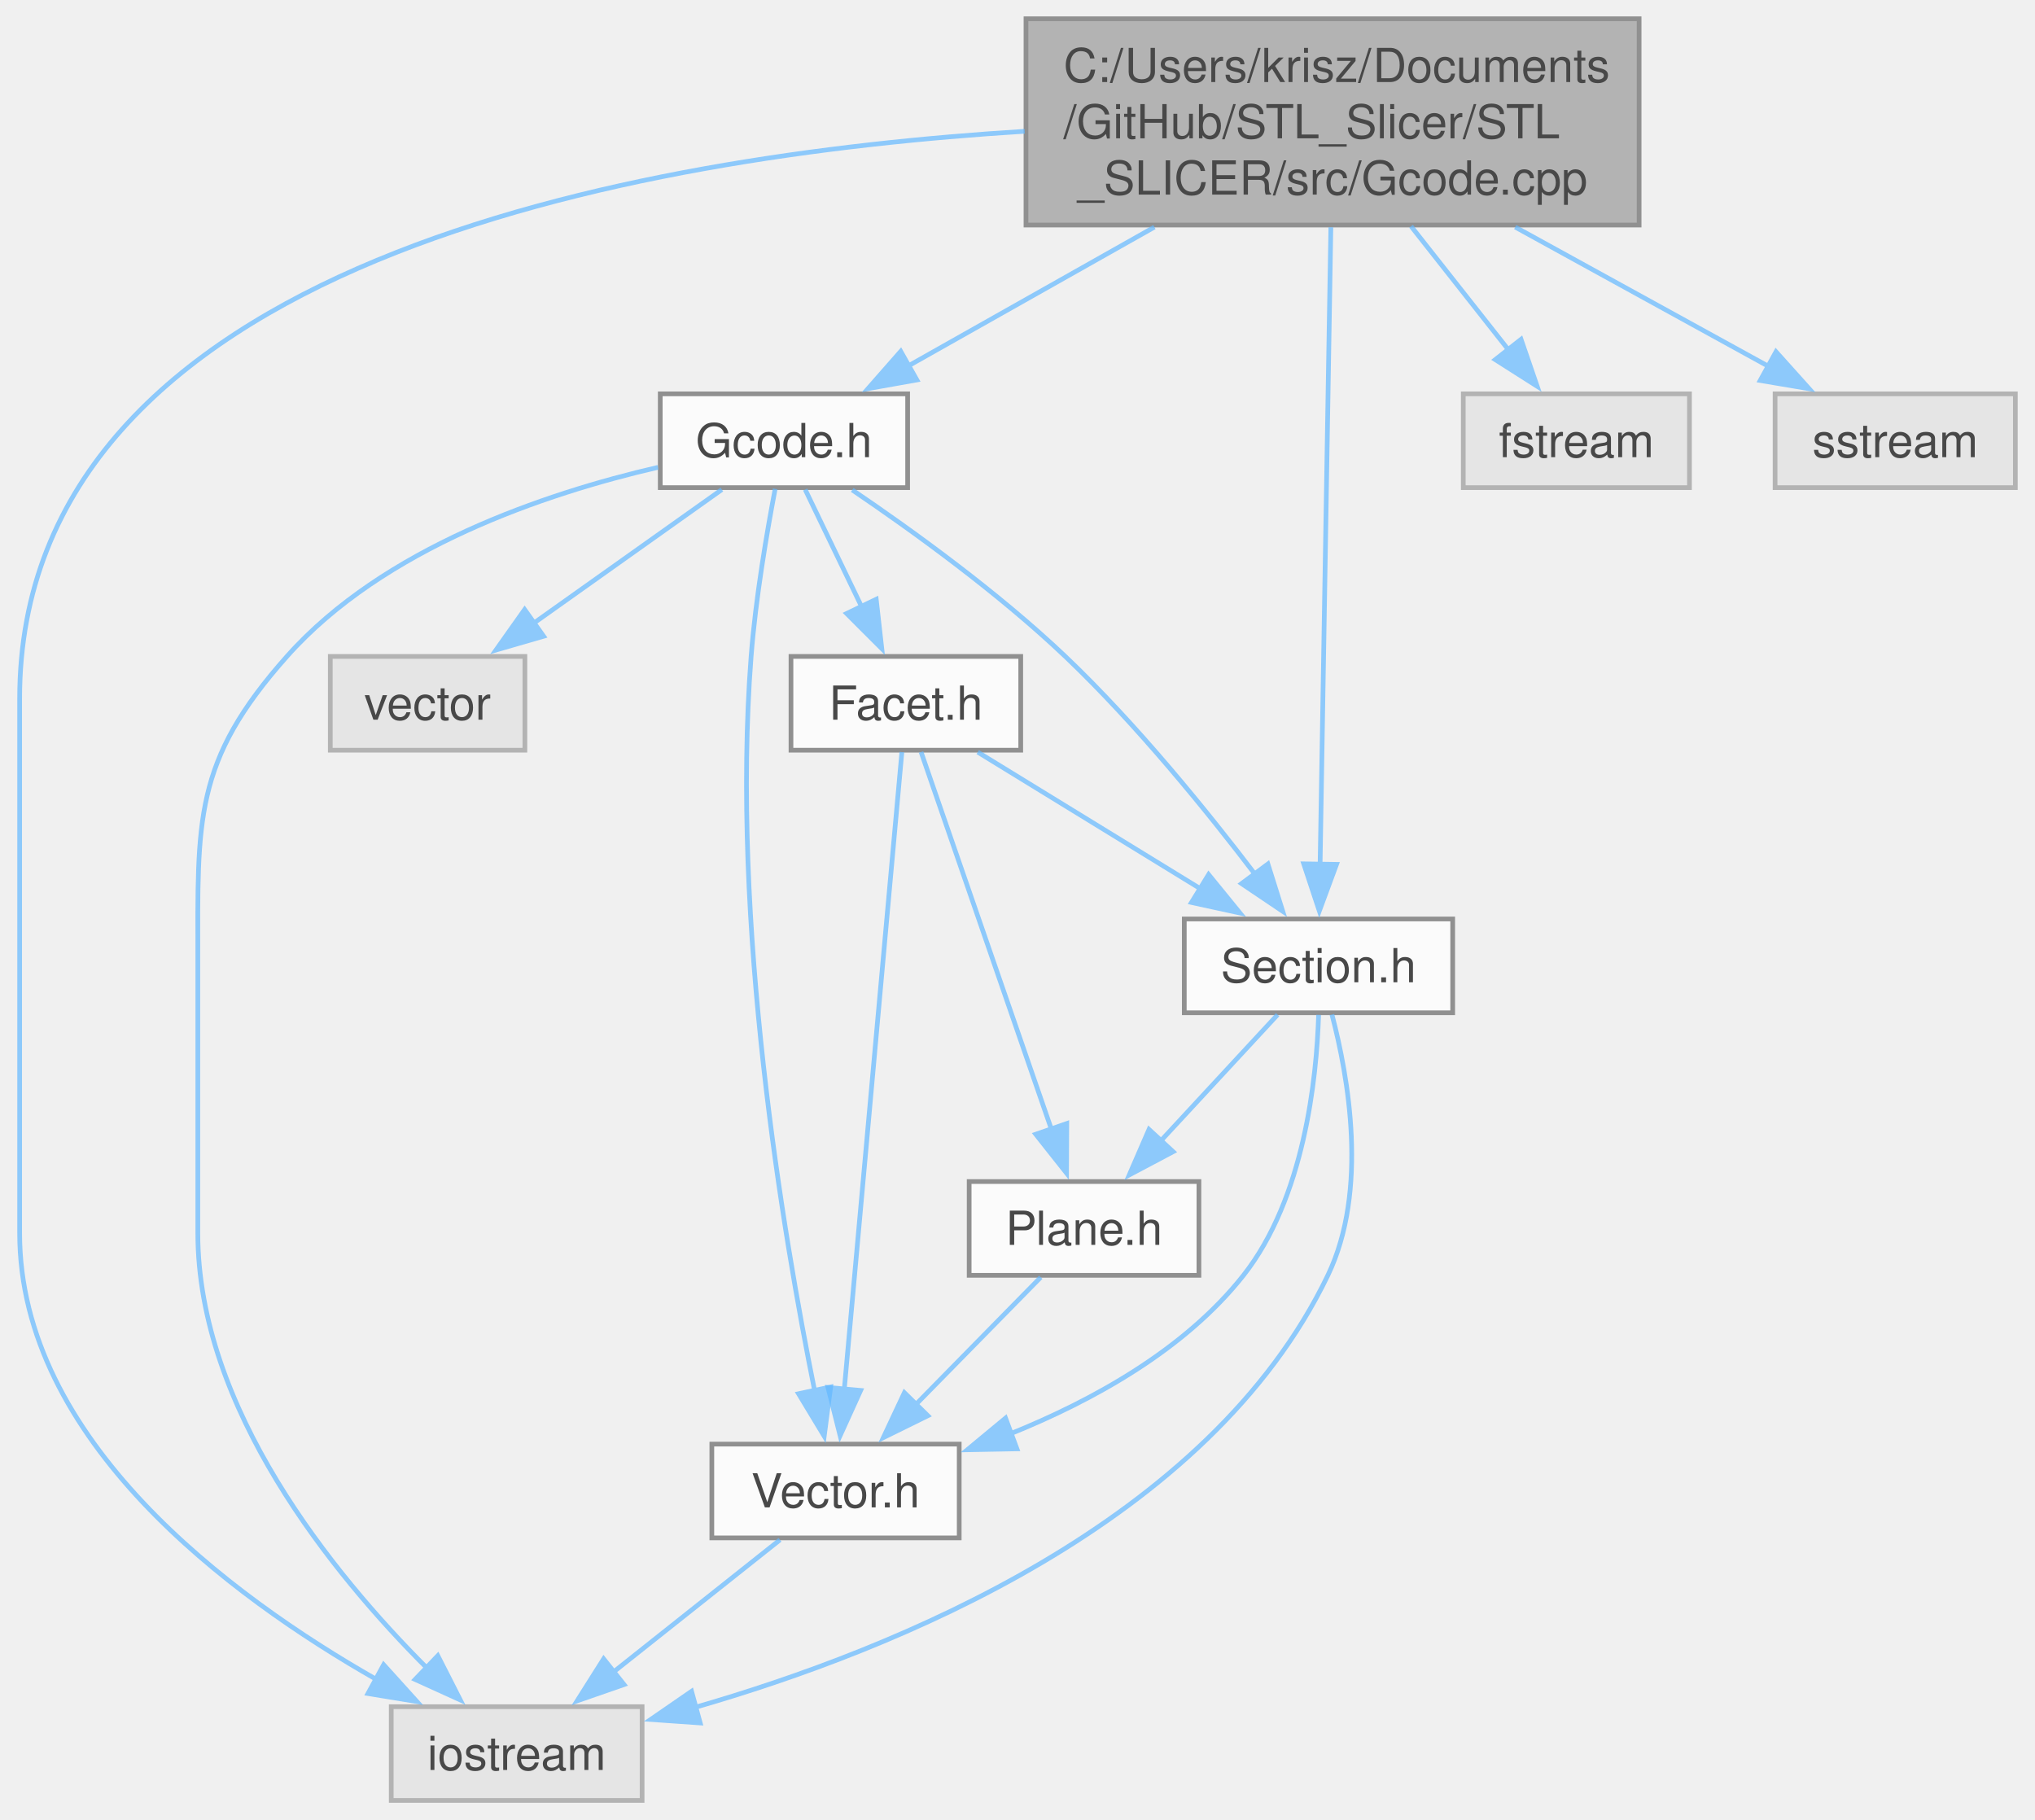
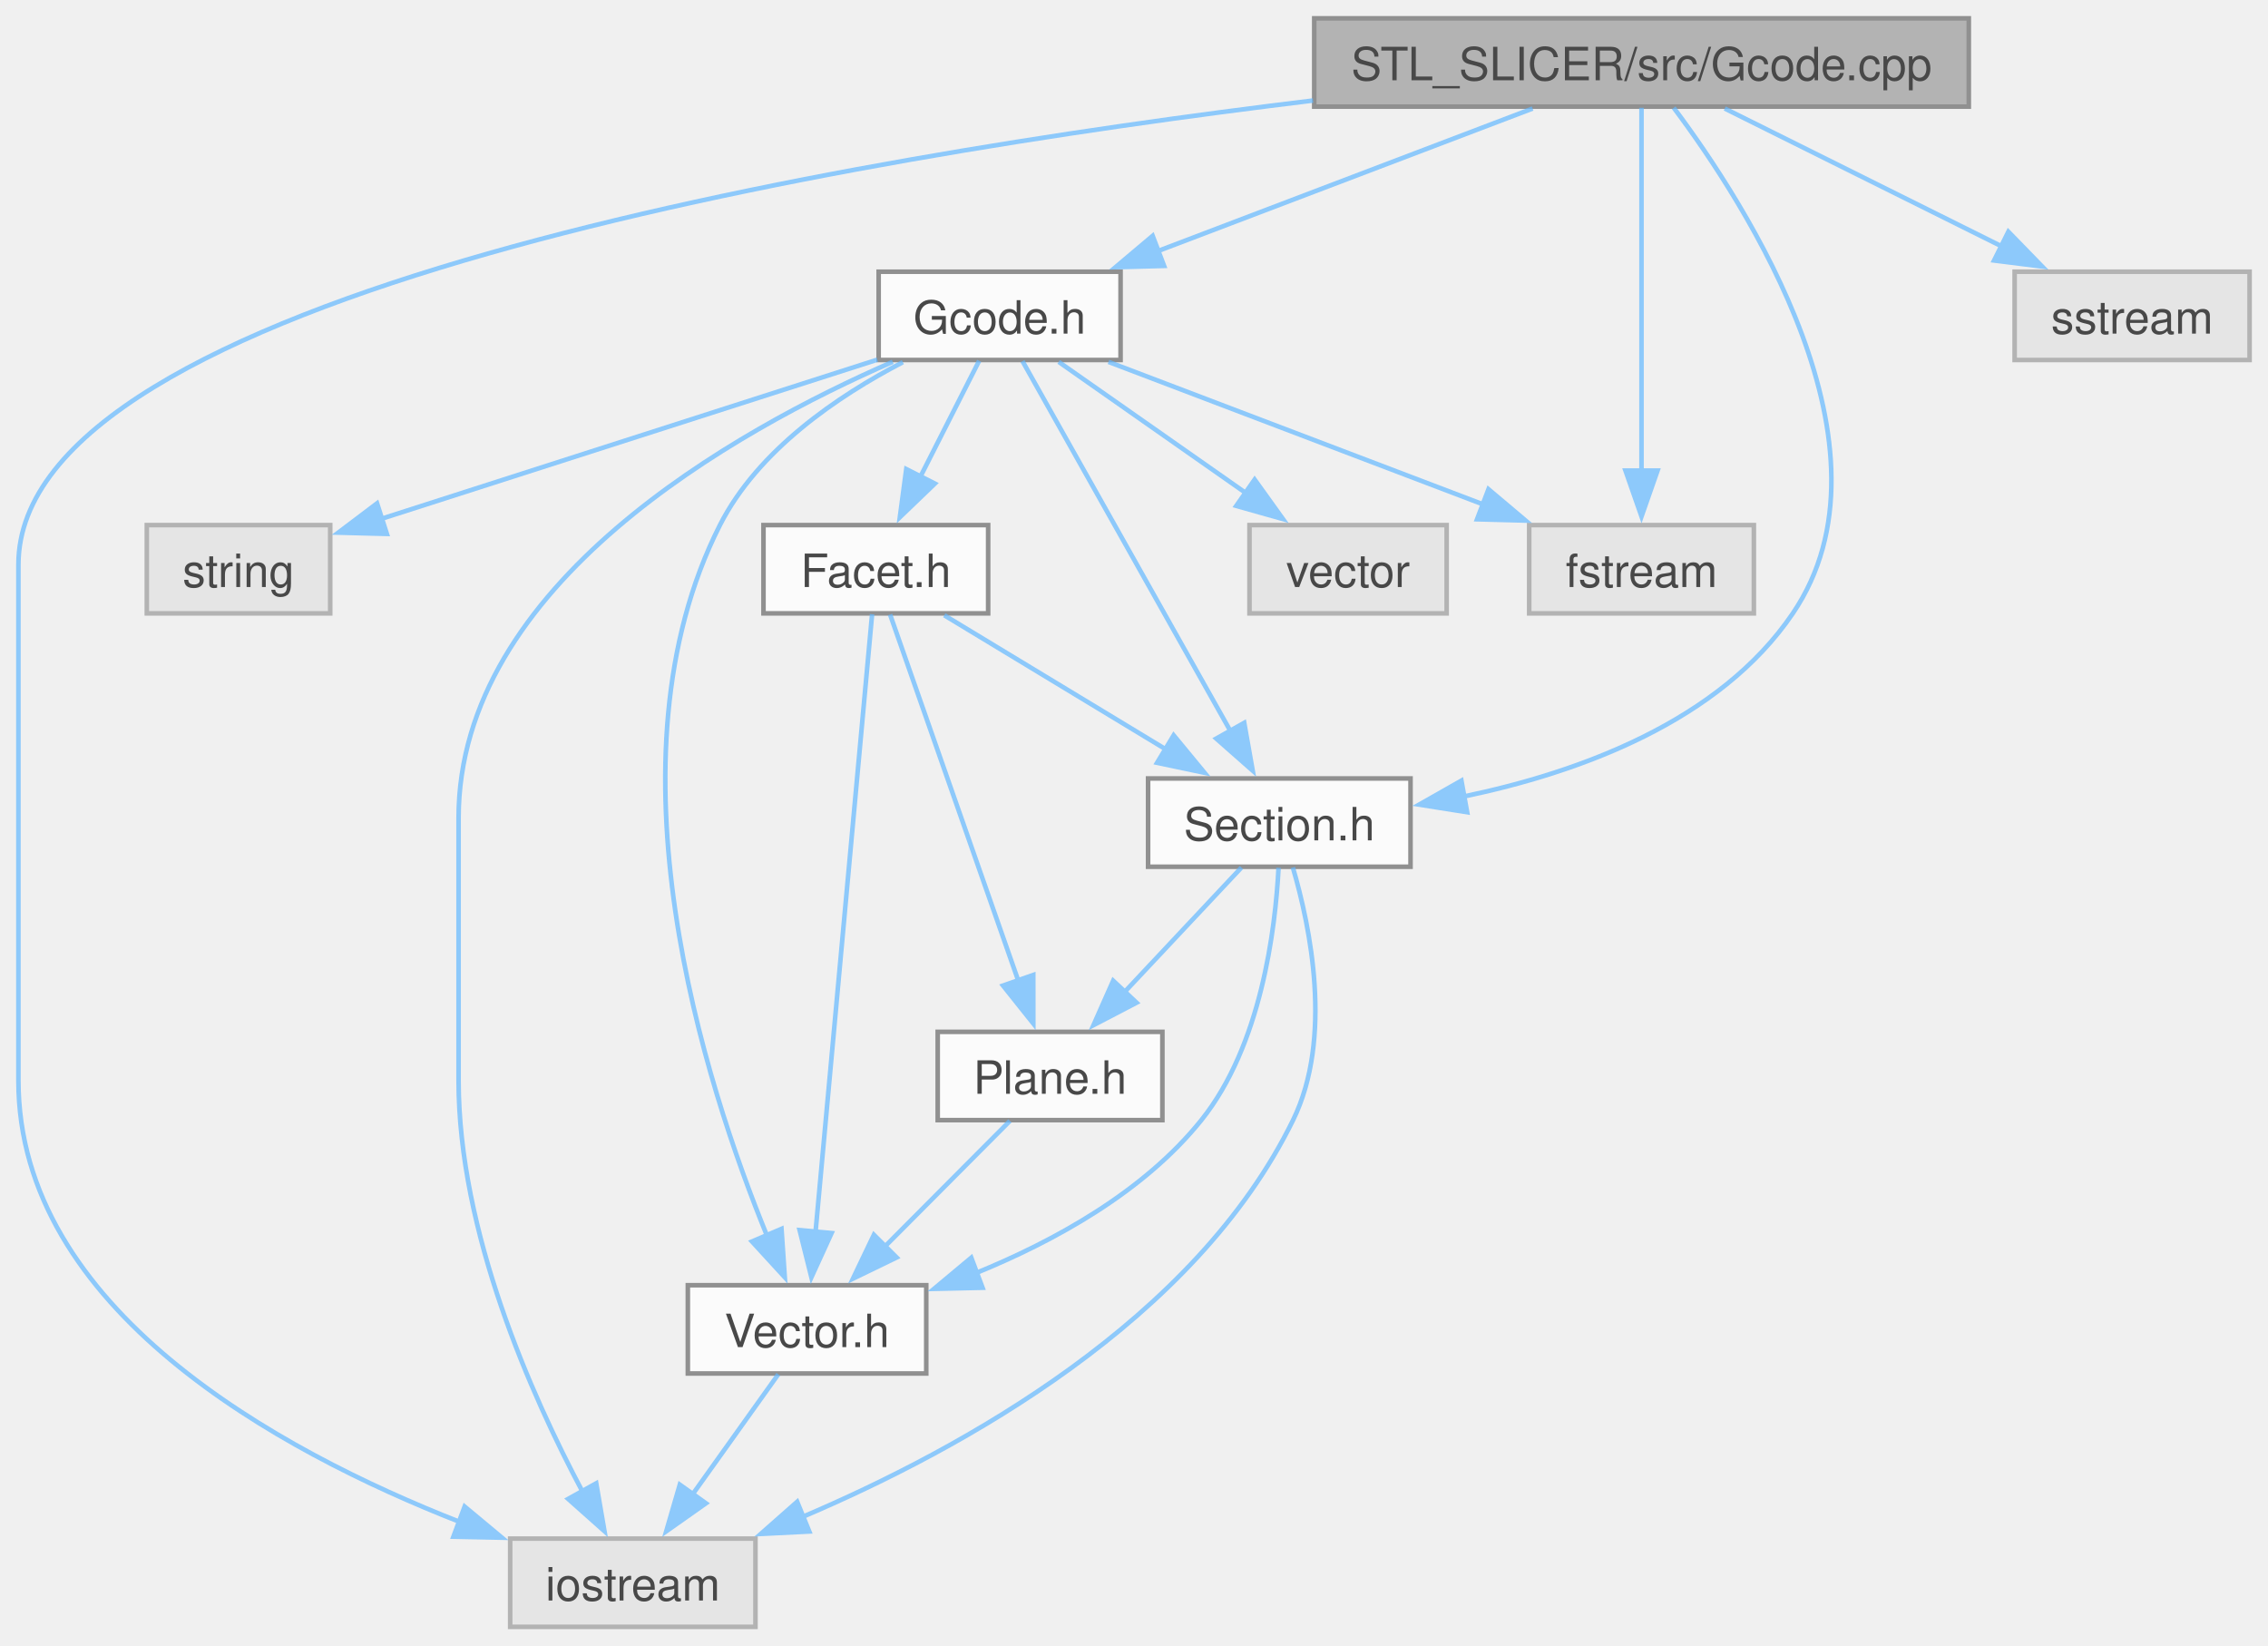
- <svg xmlns="http://www.w3.org/2000/svg" xmlns:xlink="http://www.w3.org/1999/xlink" width="434pt" height="388pt" viewBox="0.00 0.00 433.62 388.00">
+ <svg xmlns="http://www.w3.org/2000/svg" xmlns:xlink="http://www.w3.org/1999/xlink" width="495pt" height="359pt" viewBox="0.00 0.00 494.62 358.75">
  <svg id="main" version="1.1" xml:space="preserve">
    <style type="text/css">
.node, .edge {opacity: 0.7;}
.node.selected, .edge.selected {opacity: 1;}
.edge:hover path { stroke: red; }
.edge:hover polygon { stroke: red; fill: red; }
</style>
    <svg id="graph" class="graph">
-       <g id="graph0" class="graph" transform="scale(1 1) rotate(0) translate(4 384)">
+       <g id="graph0" class="graph" transform="scale(1 1) rotate(0) translate(4 354.75)">
        <g id="Node000001" class="node">
          <g id="a_Node000001">
            <a xlink:title=" ">
-               <polygon fill="#999999" stroke="#666666" points="345.38,-380 214.62,-380 214.62,-336 345.38,-336 345.38,-380" />
-               <text text-anchor="start" x="222.62" y="-366.5" font-family="Helvetica,sans-Serif" font-size="10.00">C:/Users/krisz/Documents</text>
-               <text text-anchor="start" x="222.62" y="-354.5" font-family="Helvetica,sans-Serif" font-size="10.00">/GitHub/STL_Slicer/STL</text>
-               <text text-anchor="middle" x="280" y="-342.5" font-family="Helvetica,sans-Serif" font-size="10.00">_SLICER/src/Gcode.cpp</text>
+               <polygon fill="#999999" stroke="#666666" points="425.38,-350.75 282.62,-350.75 282.62,-331.5 425.38,-331.5 425.38,-350.75" />
+               <text text-anchor="middle" x="354" y="-337.25" font-family="Helvetica,sans-Serif" font-size="10.00">STL_SLICER/src/Gcode.cpp</text>
            </a>
          </g>
        </g>
        <g id="Node000002" class="node">
          <g id="a_Node000002">
            <a xlink:href="_gcode_8h.html" target="_top" xlink:title=" ">
-               <polygon fill="white" stroke="#666666" points="189.38,-300 136.62,-300 136.62,-280 189.38,-280 189.38,-300" />
-               <text text-anchor="middle" x="163" y="-286.5" font-family="Helvetica,sans-Serif" font-size="10.00">Gcode.h</text>
+               <polygon fill="white" stroke="#666666" points="240.38,-295.5 187.62,-295.5 187.62,-276.25 240.38,-276.25 240.38,-295.5" />
+               <text text-anchor="middle" x="214" y="-282" font-family="Helvetica,sans-Serif" font-size="10.00">Gcode.h</text>
            </a>
          </g>
        </g>
        <g id="edge1_Node000001_Node000002" class="edge">
          <g id="a_edge1_Node000001_Node000002">
            <a xlink:title=" ">
-               <path fill="none" stroke="#63b8ff" d="M242.01,-335.57C224.88,-325.91 205.06,-314.73 189.56,-305.98" />
-               <polygon fill="#63b8ff" stroke="#63b8ff" points="191.35,-302.97 180.92,-301.11 187.91,-309.07 191.35,-302.97" />
+               <path fill="none" stroke="#63b8ff" d="M330.25,-331.09C307.83,-322.56 273.94,-309.67 248.53,-300.01" />
+               <polygon fill="#63b8ff" stroke="#63b8ff" points="249.87,-296.77 239.28,-296.49 247.38,-303.32 249.87,-296.77" />
            </a>
          </g>
        </g>
        <g id="Node000003" class="node">
          <g id="a_Node000003">
            <a xlink:title=" ">
-               <polygon fill="#e0e0e0" stroke="#999999" points="132.75,-20 79.25,-20 79.25,0 132.75,0 132.75,-20" />
-               <text text-anchor="middle" x="106" y="-6.5" font-family="Helvetica,sans-Serif" font-size="10.00">iostream</text>
-             </a>
-           </g>
-         </g>
-         <g id="edge15_Node000001_Node000003" class="edge">
-           <g id="a_edge15_Node000001_Node000003">
-             <a xlink:title=" ">
-               <path fill="none" stroke="#63b8ff" d="M214.35,-356C131.59,-350.86 0,-328.06 0,-235 0,-235 0,-235 0,-121 0,-76.92 44.68,-43.71 76.03,-25.84" />
-               <polygon fill="#63b8ff" stroke="#63b8ff" points="77.63,-28.95 84.73,-21.09 74.28,-22.8 77.63,-28.95" />
+               <polygon fill="#e0e0e0" stroke="#999999" points="160.75,-19.25 107.25,-19.25 107.25,0 160.75,0 160.75,-19.25" />
+               <text text-anchor="middle" x="134" y="-5.75" font-family="Helvetica,sans-Serif" font-size="10.00">iostream</text>
+             </a>
+           </g>
+         </g>
+         <g id="edge17_Node000001_Node000003" class="edge">
+           <g id="a_edge17_Node000001_Node000003">
+             <a xlink:title=" ">
+               <path fill="none" stroke="#63b8ff" d="M282.36,-332.83C178.92,-320.28 0,-290.12 0,-231.62 0,-231.62 0,-231.62 0,-119.12 0,-69.33 56.59,-38.43 96.22,-22.9" />
+               <polygon fill="#63b8ff" stroke="#63b8ff" points="97.32,-26.23 105.46,-19.45 94.87,-19.67 97.32,-26.23" />
            </a>
          </g>
        </g>
        <g id="Node000005" class="node">
          <g id="a_Node000005">
            <a xlink:href="_section_8h.html" target="_top" xlink:title=" ">
-               <polygon fill="white" stroke="#666666" points="305.62,-188 248.38,-188 248.38,-168 305.62,-168 305.62,-188" />
-               <text text-anchor="middle" x="277" y="-174.5" font-family="Helvetica,sans-Serif" font-size="10.00">Section.h</text>
-             </a>
-           </g>
-         </g>
-         <g id="edge17_Node000001_Node000005" class="edge">
-           <g id="a_edge17_Node000001_Node000005">
-             <a xlink:title=" ">
-               <path fill="none" stroke="#63b8ff" d="M279.64,-335.53C279.05,-300.93 277.92,-233.29 277.34,-199.39" />
-               <polygon fill="#63b8ff" stroke="#63b8ff" points="280.85,-199.65 277.18,-189.71 273.85,-199.76 280.85,-199.65" />
+               <polygon fill="white" stroke="#666666" points="303.62,-185 246.38,-185 246.38,-165.75 303.62,-165.75 303.62,-185" />
+               <text text-anchor="middle" x="275" y="-171.5" font-family="Helvetica,sans-Serif" font-size="10.00">Section.h</text>
+             </a>
+           </g>
+         </g>
+         <g id="edge19_Node000001_Node000005" class="edge">
+           <g id="a_edge19_Node000001_Node000005">
+             <a xlink:title=" ">
+               <path fill="none" stroke="#63b8ff" d="M361.03,-331.25C376.72,-310.31 411.33,-256.88 387,-221 371.01,-197.41 340.35,-186.29 315.14,-181.05" />
+               <polygon fill="#63b8ff" stroke="#63b8ff" points="315.97,-177.64 305.51,-179.3 314.72,-184.53 315.97,-177.64" />
            </a>
          </g>
        </g>
        <g id="Node000009" class="node">
          <g id="a_Node000009">
            <a xlink:title=" ">
-               <polygon fill="#e0e0e0" stroke="#999999" points="356.12,-300 307.88,-300 307.88,-280 356.12,-280 356.12,-300" />
-               <text text-anchor="middle" x="332" y="-286.5" font-family="Helvetica,sans-Serif" font-size="10.00">fstream</text>
-             </a>
-           </g>
-         </g>
-         <g id="edge16_Node000001_Node000009" class="edge">
-           <g id="a_edge16_Node000001_Node000009">
-             <a xlink:title=" ">
-               <path fill="none" stroke="#63b8ff" d="M296.74,-335.75C303.48,-327.2 311.18,-317.42 317.66,-309.2" />
-               <polygon fill="#63b8ff" stroke="#63b8ff" points="320.2,-311.63 323.64,-301.61 314.7,-307.3 320.2,-311.63" />
-             </a>
-           </g>
-         </g>
-         <g id="Node000010" class="node">
-           <g id="a_Node000010">
-             <a xlink:title=" ">
-               <polygon fill="#e0e0e0" stroke="#999999" points="425.62,-300 374.38,-300 374.38,-280 425.62,-280 425.62,-300" />
-               <text text-anchor="middle" x="400" y="-286.5" font-family="Helvetica,sans-Serif" font-size="10.00">sstream</text>
-             </a>
-           </g>
-         </g>
-         <g id="edge18_Node000001_Node000010" class="edge">
-           <g id="a_edge18_Node000001_Node000010">
-             <a xlink:title=" ">
-               <path fill="none" stroke="#63b8ff" d="M318.96,-335.57C336.7,-325.81 357.25,-314.51 373.22,-305.73" />
-               <polygon fill="#63b8ff" stroke="#63b8ff" points="374.57,-308.98 381.65,-301.09 371.2,-302.85 374.57,-308.98" />
+               <polygon fill="#e0e0e0" stroke="#999999" points="378.5,-240.25 329.5,-240.25 329.5,-221 378.5,-221 378.5,-240.25" />
+               <text text-anchor="middle" x="354" y="-226.75" font-family="Helvetica,sans-Serif" font-size="10.00">fstream</text>
+             </a>
+           </g>
+         </g>
+         <g id="edge18_Node000001_Node000009" class="edge">
+           <g id="a_edge18_Node000001_Node000009">
+             <a xlink:title=" ">
+               <path fill="none" stroke="#63b8ff" d="M354,-331.25C354,-314 354,-275.58 354,-251.81" />
+               <polygon fill="#63b8ff" stroke="#63b8ff" points="357.5,-252.14 354,-242.14 350.5,-252.14 357.5,-252.14" />
+             </a>
+           </g>
+         </g>
+         <g id="Node000011" class="node">
+           <g id="a_Node000011">
+             <a xlink:title=" ">
+               <polygon fill="#e0e0e0" stroke="#999999" points="486.62,-295.5 435.38,-295.5 435.38,-276.25 486.62,-276.25 486.62,-295.5" />
+               <text text-anchor="middle" x="461" y="-282" font-family="Helvetica,sans-Serif" font-size="10.00">sstream</text>
+             </a>
+           </g>
+         </g>
+         <g id="edge20_Node000001_Node000011" class="edge">
+           <g id="a_edge20_Node000001_Node000011">
+             <a xlink:title=" ">
+               <path fill="none" stroke="#63b8ff" d="M372.15,-331.09C388.68,-322.87 413.34,-310.59 432.5,-301.06" />
+               <polygon fill="#63b8ff" stroke="#63b8ff" points="434.01,-304.22 441.4,-296.63 430.89,-297.95 434.01,-304.22" />
            </a>
          </g>
        </g>
        <g id="edge2_Node000002_Node000003" class="edge">
          <g id="a_edge2_Node000002_Node000003">
            <a xlink:title=" ">
-               <path fill="none" stroke="#63b8ff" d="M136.14,-284.33C112.11,-278.77 77.59,-267.16 57,-244 37,-221.51 38,-209.1 38,-179 38,-179 38,-179 38,-121 38,-83.65 66.72,-48.38 86.83,-28.27" />
-               <polygon fill="#63b8ff" stroke="#63b8ff" points="89.18,-30.87 93.98,-21.43 84.34,-25.81 89.18,-30.87" />
+               <path fill="none" stroke="#63b8ff" d="M190.69,-275.86C156.3,-260.86 96,-227.3 96,-176.38 96,-176.38 96,-176.38 96,-119.12 96,-86.13 111.84,-50.51 123.07,-29.41" />
+               <polygon fill="#63b8ff" stroke="#63b8ff" points="126.02,-31.3 127.82,-20.86 119.9,-27.9 126.02,-31.3" />
            </a>
          </g>
        </g>
        <g id="Node000004" class="node">
          <g id="a_Node000004">
            <a xlink:title=" ">
-               <polygon fill="#e0e0e0" stroke="#999999" points="107.75,-244 66.25,-244 66.25,-224 107.75,-224 107.75,-244" />
-               <text text-anchor="middle" x="87" y="-230.5" font-family="Helvetica,sans-Serif" font-size="10.00">vector</text>
+               <polygon fill="#e0e0e0" stroke="#999999" points="311.5,-240.25 268.5,-240.25 268.5,-221 311.5,-221 311.5,-240.25" />
+               <text text-anchor="middle" x="290" y="-226.75" font-family="Helvetica,sans-Serif" font-size="10.00">vector</text>
            </a>
          </g>
        </g>
        <g id="edge3_Node000002_Node000004" class="edge">
          <g id="a_edge3_Node000002_Node000004">
            <a xlink:title=" ">
-               <path fill="none" stroke="#63b8ff" d="M149.76,-279.59C138.71,-271.74 122.72,-260.38 109.64,-251.09" />
-               <polygon fill="#63b8ff" stroke="#63b8ff" points="111.75,-248.3 101.58,-245.36 107.7,-254 111.75,-248.3" />
+               <path fill="none" stroke="#63b8ff" d="M226.89,-275.84C238.03,-268.04 254.37,-256.59 267.64,-247.29" />
+               <polygon fill="#63b8ff" stroke="#63b8ff" points="269.62,-250.18 275.8,-241.57 265.61,-244.44 269.62,-250.18" />
            </a>
          </g>
        </g>
        <g id="edge4_Node000002_Node000005" class="edge">
          <g id="a_edge4_Node000002_Node000005">
            <a xlink:title=" ">
-               <path fill="none" stroke="#63b8ff" d="M177.56,-279.51C190.2,-270.95 208.66,-257.64 223,-244 238.22,-229.51 253.32,-210.89 263.66,-197.29" />
-               <polygon fill="#63b8ff" stroke="#63b8ff" points="266.21,-199.73 269.38,-189.63 260.59,-195.55 266.21,-199.73" />
+               <path fill="none" stroke="#63b8ff" d="M218.99,-276C228.87,-258.43 251.09,-218.91 264.38,-195.27" />
+               <polygon fill="#63b8ff" stroke="#63b8ff" points="267.35,-197.13 269.2,-186.7 261.25,-193.7 267.35,-197.13" />
            </a>
          </g>
        </g>
        <g id="Node000006" class="node">
          <g id="a_Node000006">
            <a xlink:href="_vector_8h.html" target="_top" xlink:title=" ">
-               <polygon fill="white" stroke="#666666" points="200.38,-76 147.62,-76 147.62,-56 200.38,-56 200.38,-76" />
-               <text text-anchor="middle" x="174" y="-62.5" font-family="Helvetica,sans-Serif" font-size="10.00">Vector.h</text>
+               <polygon fill="white" stroke="#666666" points="198,-74.5 146,-74.5 146,-55.25 198,-55.25 198,-74.5" />
+               <text text-anchor="middle" x="172" y="-61" font-family="Helvetica,sans-Serif" font-size="10.00">Vector.h</text>
            </a>
          </g>
        </g>
        <g id="edge10_Node000002_Node000006" class="edge">
          <g id="a_edge10_Node000002_Node000006">
            <a xlink:title=" ">
-               <path fill="none" stroke="#63b8ff" d="M161.13,-279.74C159.4,-270.68 156.96,-256.46 156,-244 151.61,-187.18 162.9,-120.32 169.54,-87.41" />
-               <polygon fill="#63b8ff" stroke="#63b8ff" points="172.96,-88.19 171.59,-77.68 166.11,-86.75 172.96,-88.19" />
+               <path fill="none" stroke="#63b8ff" d="M192.9,-275.78C178.78,-268.44 161.31,-256.63 153,-240.25 126.99,-188.99 149.66,-118.53 163.37,-85.04" />
+               <polygon fill="#63b8ff" stroke="#63b8ff" points="166.43,-86.79 167.15,-76.22 159.99,-84.03 166.43,-86.79" />
            </a>
          </g>
        </g>
        <g id="Node000008" class="node">
          <g id="a_Node000008">
            <a xlink:href="_facet_8h.html" target="_top" xlink:title=" ">
-               <polygon fill="white" stroke="#666666" points="213.5,-244 164.5,-244 164.5,-224 213.5,-224 213.5,-244" />
-               <text text-anchor="middle" x="189" y="-230.5" font-family="Helvetica,sans-Serif" font-size="10.00">Facet.h</text>
+               <polygon fill="white" stroke="#666666" points="211.5,-240.25 162.5,-240.25 162.5,-221 211.5,-221 211.5,-240.25" />
+               <text text-anchor="middle" x="187" y="-226.75" font-family="Helvetica,sans-Serif" font-size="10.00">Facet.h</text>
            </a>
          </g>
        </g>
        <g id="edge11_Node000002_Node000008" class="edge">
          <g id="a_edge11_Node000002_Node000008">
            <a xlink:title=" ">
-               <path fill="none" stroke="#63b8ff" d="M167.53,-279.59C170.85,-272.7 175.47,-263.1 179.58,-254.57" />
-               <polygon fill="#63b8ff" stroke="#63b8ff" points="182.68,-256.19 183.87,-245.66 176.37,-253.15 182.68,-256.19" />
+               <path fill="none" stroke="#63b8ff" d="M209.54,-276.08C206.05,-269.19 201.05,-259.34 196.65,-250.66" />
+               <polygon fill="#63b8ff" stroke="#63b8ff" points="199.88,-249.3 192.24,-241.96 193.64,-252.46 199.88,-249.3" />
+             </a>
+           </g>
+         </g>
+         <g id="edge15_Node000002_Node000009" class="edge">
+           <g id="a_edge15_Node000002_Node000009">
+             <a xlink:title=" ">
+               <path fill="none" stroke="#63b8ff" d="M237.75,-275.84C260.17,-267.31 294.06,-254.42 319.47,-244.76" />
+               <polygon fill="#63b8ff" stroke="#63b8ff" points="320.62,-248.07 328.72,-241.24 318.13,-241.52 320.62,-248.07" />
+             </a>
+           </g>
+         </g>
+         <g id="Node000010" class="node">
+           <g id="a_Node000010">
+             <a xlink:title=" ">
+               <polygon fill="#e0e0e0" stroke="#999999" points="68,-240.25 28,-240.25 28,-221 68,-221 68,-240.25" />
+               <text text-anchor="middle" x="48" y="-226.75" font-family="Helvetica,sans-Serif" font-size="10.00">string</text>
+             </a>
+           </g>
+         </g>
+         <g id="edge16_Node000002_Node000010" class="edge">
+           <g id="a_edge16_Node000002_Node000010">
+             <a xlink:title=" ">
+               <path fill="none" stroke="#63b8ff" d="M187.33,-276.32C157.78,-266.84 110.2,-251.58 79.01,-241.57" />
+               <polygon fill="#63b8ff" stroke="#63b8ff" points="80.36,-238.33 69.77,-238.61 78.22,-244.99 80.36,-238.33" />
            </a>
          </g>
        </g>
        <g id="edge9_Node000005_Node000003" class="edge">
          <g id="a_edge9_Node000005_Node000003">
            <a xlink:title=" ">
-               <path fill="none" stroke="#63b8ff" d="M279.87,-167.62C283.34,-154.46 287.71,-130.11 279,-112 253.62,-59.2 186.74,-32.15 143.96,-19.83" />
-               <polygon fill="#63b8ff" stroke="#63b8ff" points="145.14,-16.53 134.58,-17.27 143.3,-23.28 145.14,-16.53" />
+               <path fill="none" stroke="#63b8ff" d="M277.96,-165.58C281.73,-152.74 286.78,-128.45 278,-110.5 256.68,-66.9 206.03,-38.86 170.87,-23.92" />
+               <polygon fill="#63b8ff" stroke="#63b8ff" points="172.49,-20.8 161.91,-20.27 169.85,-27.28 172.49,-20.8" />
            </a>
          </g>
        </g>
        <g id="edge5_Node000005_Node000006" class="edge">
          <g id="a_edge5_Node000005_Node000006">
            <a xlink:title=" ">
-               <path fill="none" stroke="#63b8ff" d="M277.03,-167.56C276.6,-153.89 273.95,-128.43 261,-112 248.45,-96.07 228.71,-85.22 211.21,-78.17" />
-               <polygon fill="#63b8ff" stroke="#63b8ff" points="212.69,-74.99 202.1,-74.79 210.26,-81.55 212.69,-74.99" />
+               <path fill="none" stroke="#63b8ff" d="M274.84,-165.53C274.15,-152.2 271.07,-126.79 258,-110.5 245.45,-94.85 225.93,-84.1 208.66,-77.08" />
+               <polygon fill="#63b8ff" stroke="#63b8ff" points="210.28,-73.95 199.69,-73.71 207.82,-80.5 210.28,-73.95" />
            </a>
          </g>
        </g>
        <g id="Node000007" class="node">
          <g id="a_Node000007">
            <a xlink:href="_plane_8h.html" target="_top" xlink:title=" ">
-               <polygon fill="white" stroke="#666666" points="251.5,-132 202.5,-132 202.5,-112 251.5,-112 251.5,-132" />
-               <text text-anchor="middle" x="227" y="-118.5" font-family="Helvetica,sans-Serif" font-size="10.00">Plane.h</text>
+               <polygon fill="white" stroke="#666666" points="249.5,-129.75 200.5,-129.75 200.5,-110.5 249.5,-110.5 249.5,-129.75" />
+               <text text-anchor="middle" x="225" y="-116.25" font-family="Helvetica,sans-Serif" font-size="10.00">Plane.h</text>
            </a>
          </g>
        </g>
        <g id="edge7_Node000005_Node000007" class="edge">
          <g id="a_edge7_Node000005_Node000007">
            <a xlink:title=" ">
-               <path fill="none" stroke="#63b8ff" d="M268.29,-167.59C261.41,-160.16 251.61,-149.58 243.28,-140.58" />
-               <polygon fill="#63b8ff" stroke="#63b8ff" points="246,-138.37 236.64,-133.41 240.86,-143.12 246,-138.37" />
+               <path fill="none" stroke="#63b8ff" d="M266.74,-165.58C259.84,-158.23 249.78,-147.51 241.26,-138.44" />
+               <polygon fill="#63b8ff" stroke="#63b8ff" points="243.87,-136.11 234.47,-131.21 238.77,-140.9 243.87,-136.11" />
            </a>
          </g>
        </g>
        <g id="edge6_Node000006_Node000003" class="edge">
          <g id="a_edge6_Node000006_Node000003">
            <a xlink:title=" ">
-               <path fill="none" stroke="#63b8ff" d="M162.16,-55.59C152.31,-47.77 138.07,-36.46 126.39,-27.19" />
-               <polygon fill="#63b8ff" stroke="#63b8ff" points="128.9,-24.72 118.89,-21.24 124.55,-30.2 128.9,-24.72" />
+               <path fill="none" stroke="#63b8ff" d="M165.73,-55.08C160.64,-47.96 153.3,-37.68 146.97,-28.8" />
+               <polygon fill="#63b8ff" stroke="#63b8ff" points="149.95,-26.95 141.29,-20.84 144.25,-31.01 149.95,-26.95" />
            </a>
          </g>
        </g>
        <g id="edge8_Node000007_Node000006" class="edge">
          <g id="a_edge8_Node000007_Node000006">
            <a xlink:title=" ">
-               <path fill="none" stroke="#63b8ff" d="M217.77,-111.59C210.4,-104.08 199.87,-93.35 190.98,-84.3" />
-               <polygon fill="#63b8ff" stroke="#63b8ff" points="193.69,-82.06 184.19,-77.38 188.69,-86.97 193.69,-82.06" />
+               <path fill="none" stroke="#63b8ff" d="M216.25,-110.33C208.85,-102.9 198.04,-92.04 188.95,-82.91" />
+               <polygon fill="#63b8ff" stroke="#63b8ff" points="191.54,-80.55 182.01,-75.93 186.58,-85.49 191.54,-80.55" />
            </a>
          </g>
        </g>
        <g id="edge14_Node000008_Node000005" class="edge">
          <g id="a_edge14_Node000008_Node000005">
            <a xlink:title=" ">
-               <path fill="none" stroke="#63b8ff" d="M204.33,-223.59C217.5,-215.51 236.73,-203.71 252.11,-194.27" />
-               <polygon fill="#63b8ff" stroke="#63b8ff" points="253.57,-197.48 260.26,-189.27 249.91,-191.52 253.57,-197.48" />
+               <path fill="none" stroke="#63b8ff" d="M201.93,-220.59C215.2,-212.56 234.87,-200.66 250.45,-191.23" />
+               <polygon fill="#63b8ff" stroke="#63b8ff" points="251.96,-194.41 258.7,-186.24 248.34,-188.42 251.96,-194.41" />
            </a>
          </g>
        </g>
        <g id="edge12_Node000008_Node000006" class="edge">
          <g id="a_edge12_Node000008_Node000006">
            <a xlink:title=" ">
-               <path fill="none" stroke="#63b8ff" d="M188.15,-223.6C185.79,-197.46 179.1,-123.48 175.84,-87.36" />
-               <polygon fill="#63b8ff" stroke="#63b8ff" points="179.36,-87.45 174.98,-77.8 172.39,-88.08 179.36,-87.45" />
+               <path fill="none" stroke="#63b8ff" d="M186.19,-220.82C183.87,-195.5 177.14,-122 173.85,-86.09" />
+               <polygon fill="#63b8ff" stroke="#63b8ff" points="177.35,-85.87 172.95,-76.23 170.38,-86.51 177.35,-85.87" />
            </a>
          </g>
        </g>
        <g id="edge13_Node000008_Node000007" class="edge">
          <g id="a_edge13_Node000008_Node000007">
            <a xlink:title=" ">
-               <path fill="none" stroke="#63b8ff" d="M192.24,-223.62C198.38,-205.84 211.84,-166.88 220.09,-143" />
-               <polygon fill="#63b8ff" stroke="#63b8ff" points="223.32,-144.38 223.27,-133.79 216.7,-142.09 223.32,-144.38" />
+               <path fill="none" stroke="#63b8ff" d="M190.11,-220.75C196.18,-203.42 209.73,-164.73 218.04,-140.99" />
+               <polygon fill="#63b8ff" stroke="#63b8ff" points="221.34,-142.15 221.35,-131.56 214.74,-139.84 221.34,-142.15" />
            </a>
          </g>
        </g>
      </g>
    </svg>
  </svg>
  <style type="text/css">

[data-mouse-over-selected='false'] { opacity: 0.7; }
[data-mouse-over-selected='true']  { opacity: 1.0; }

</style>
</svg>
